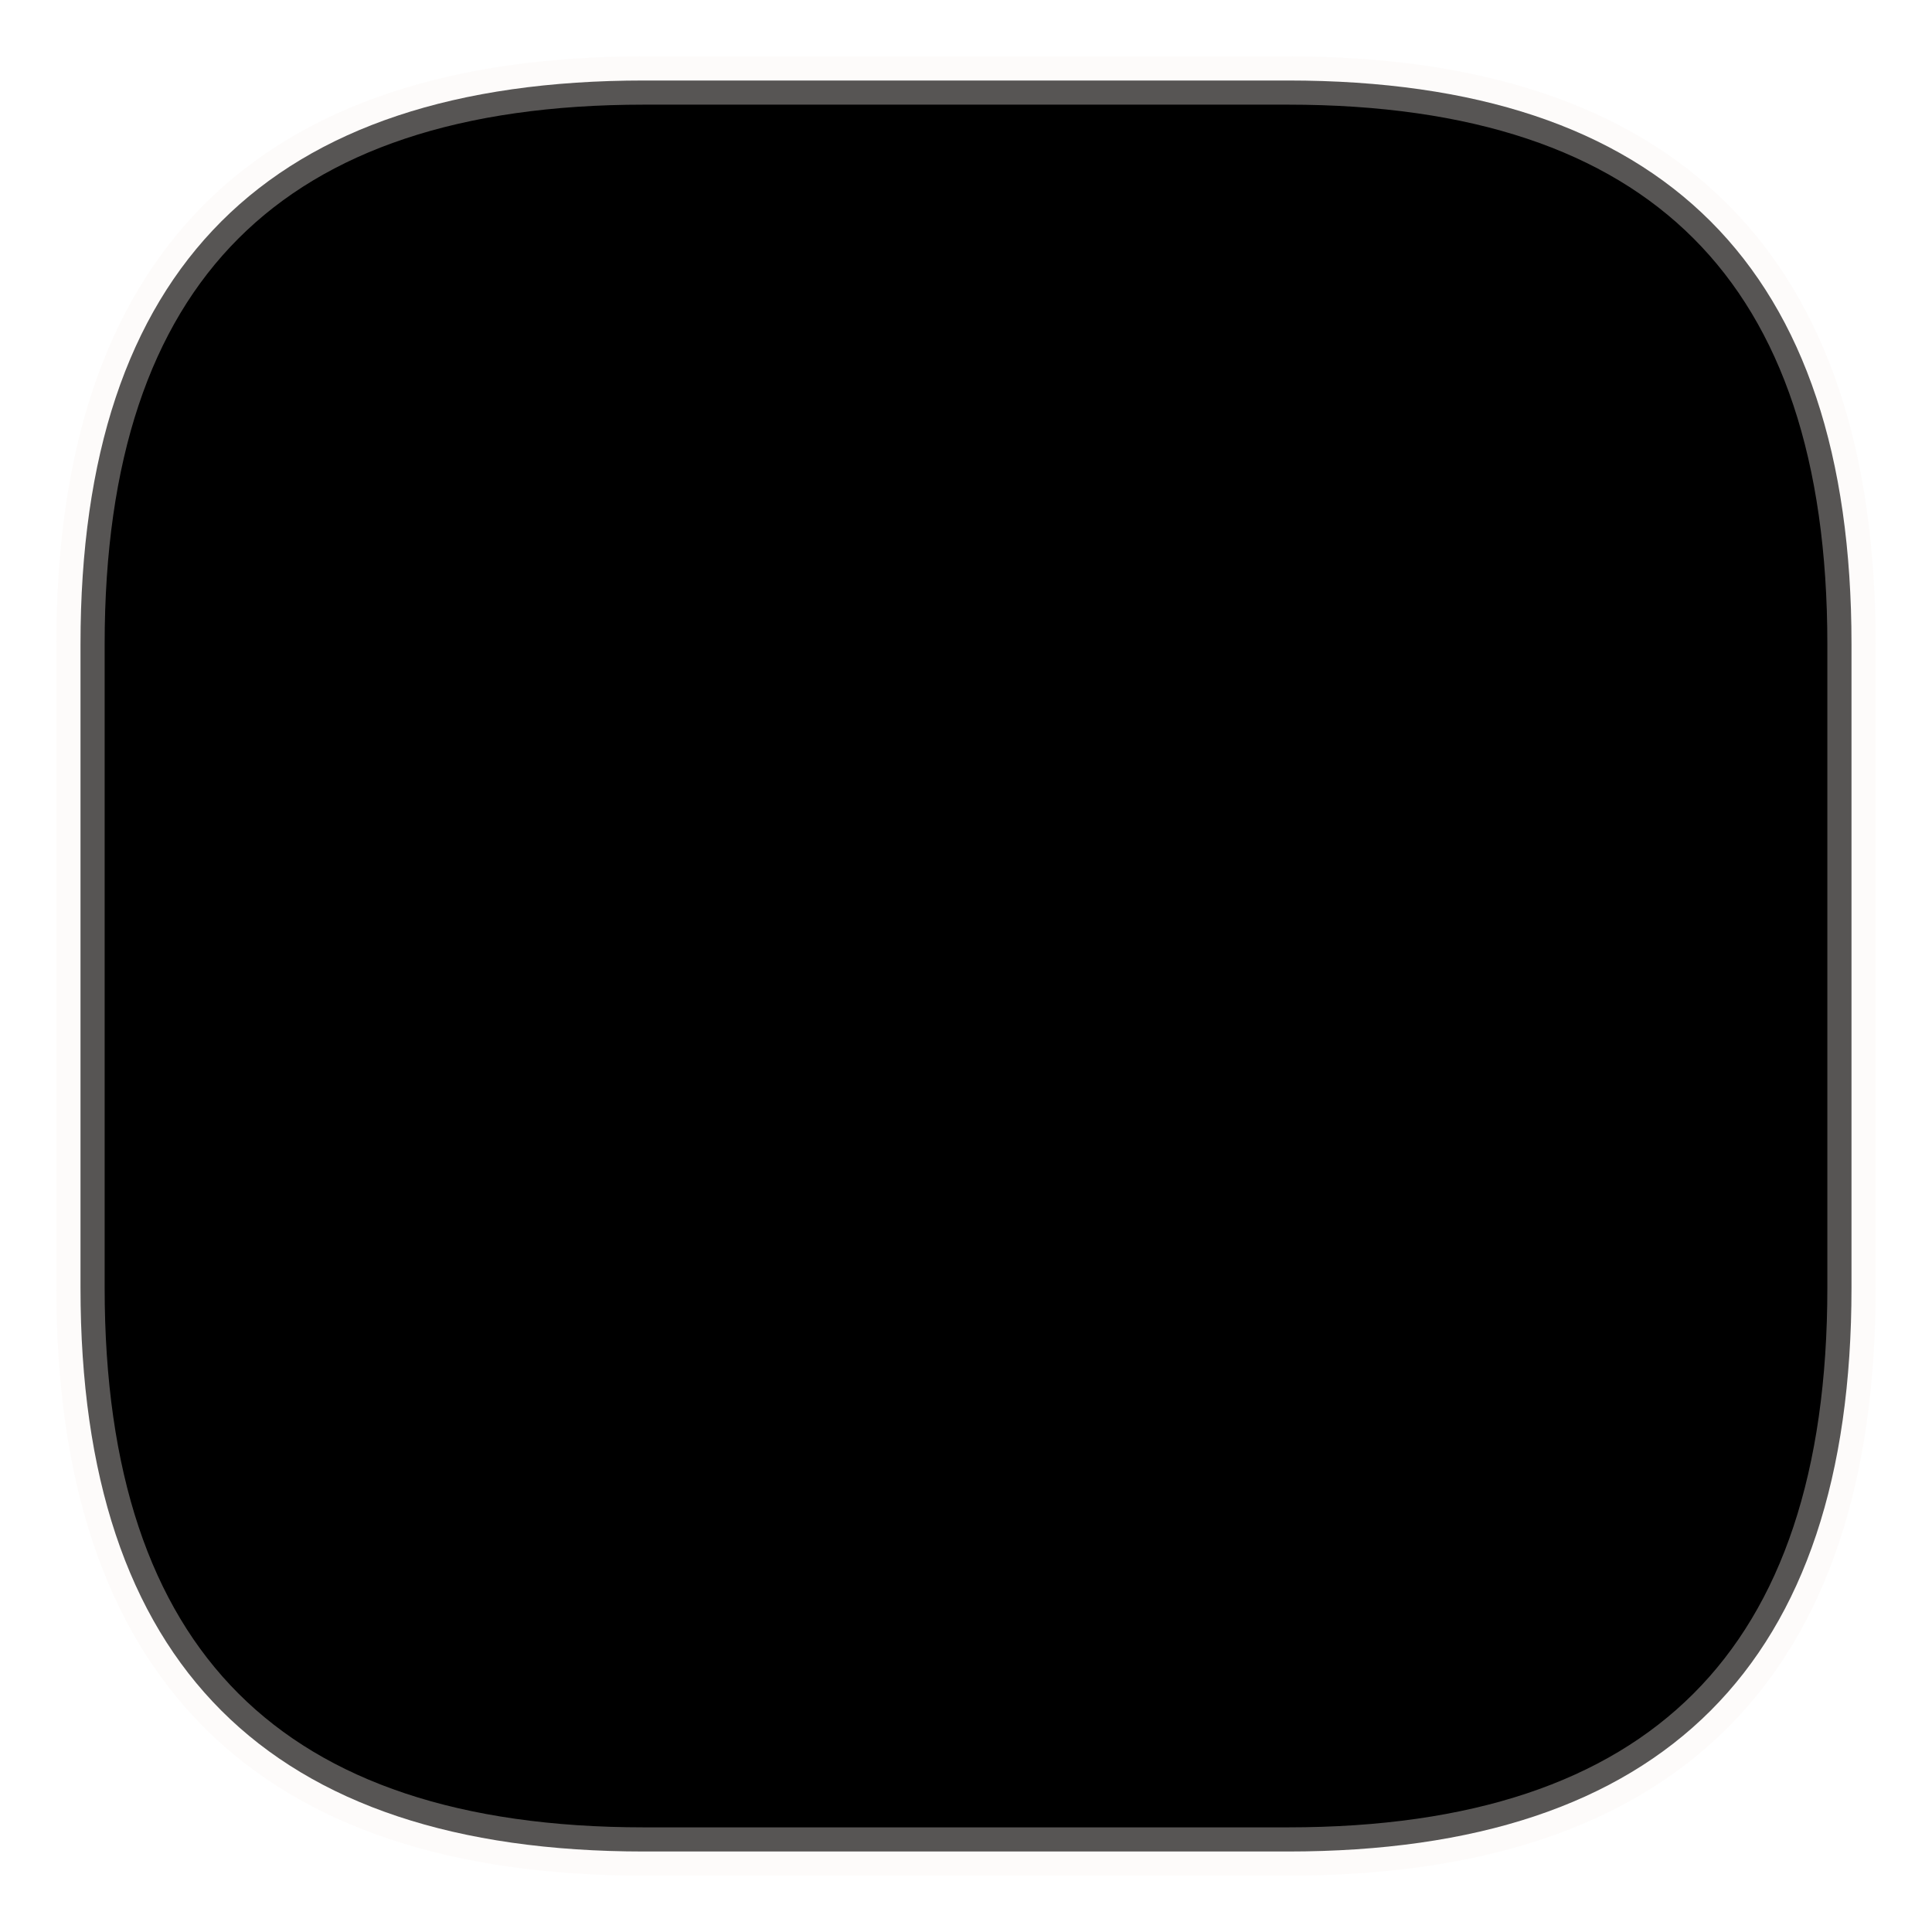
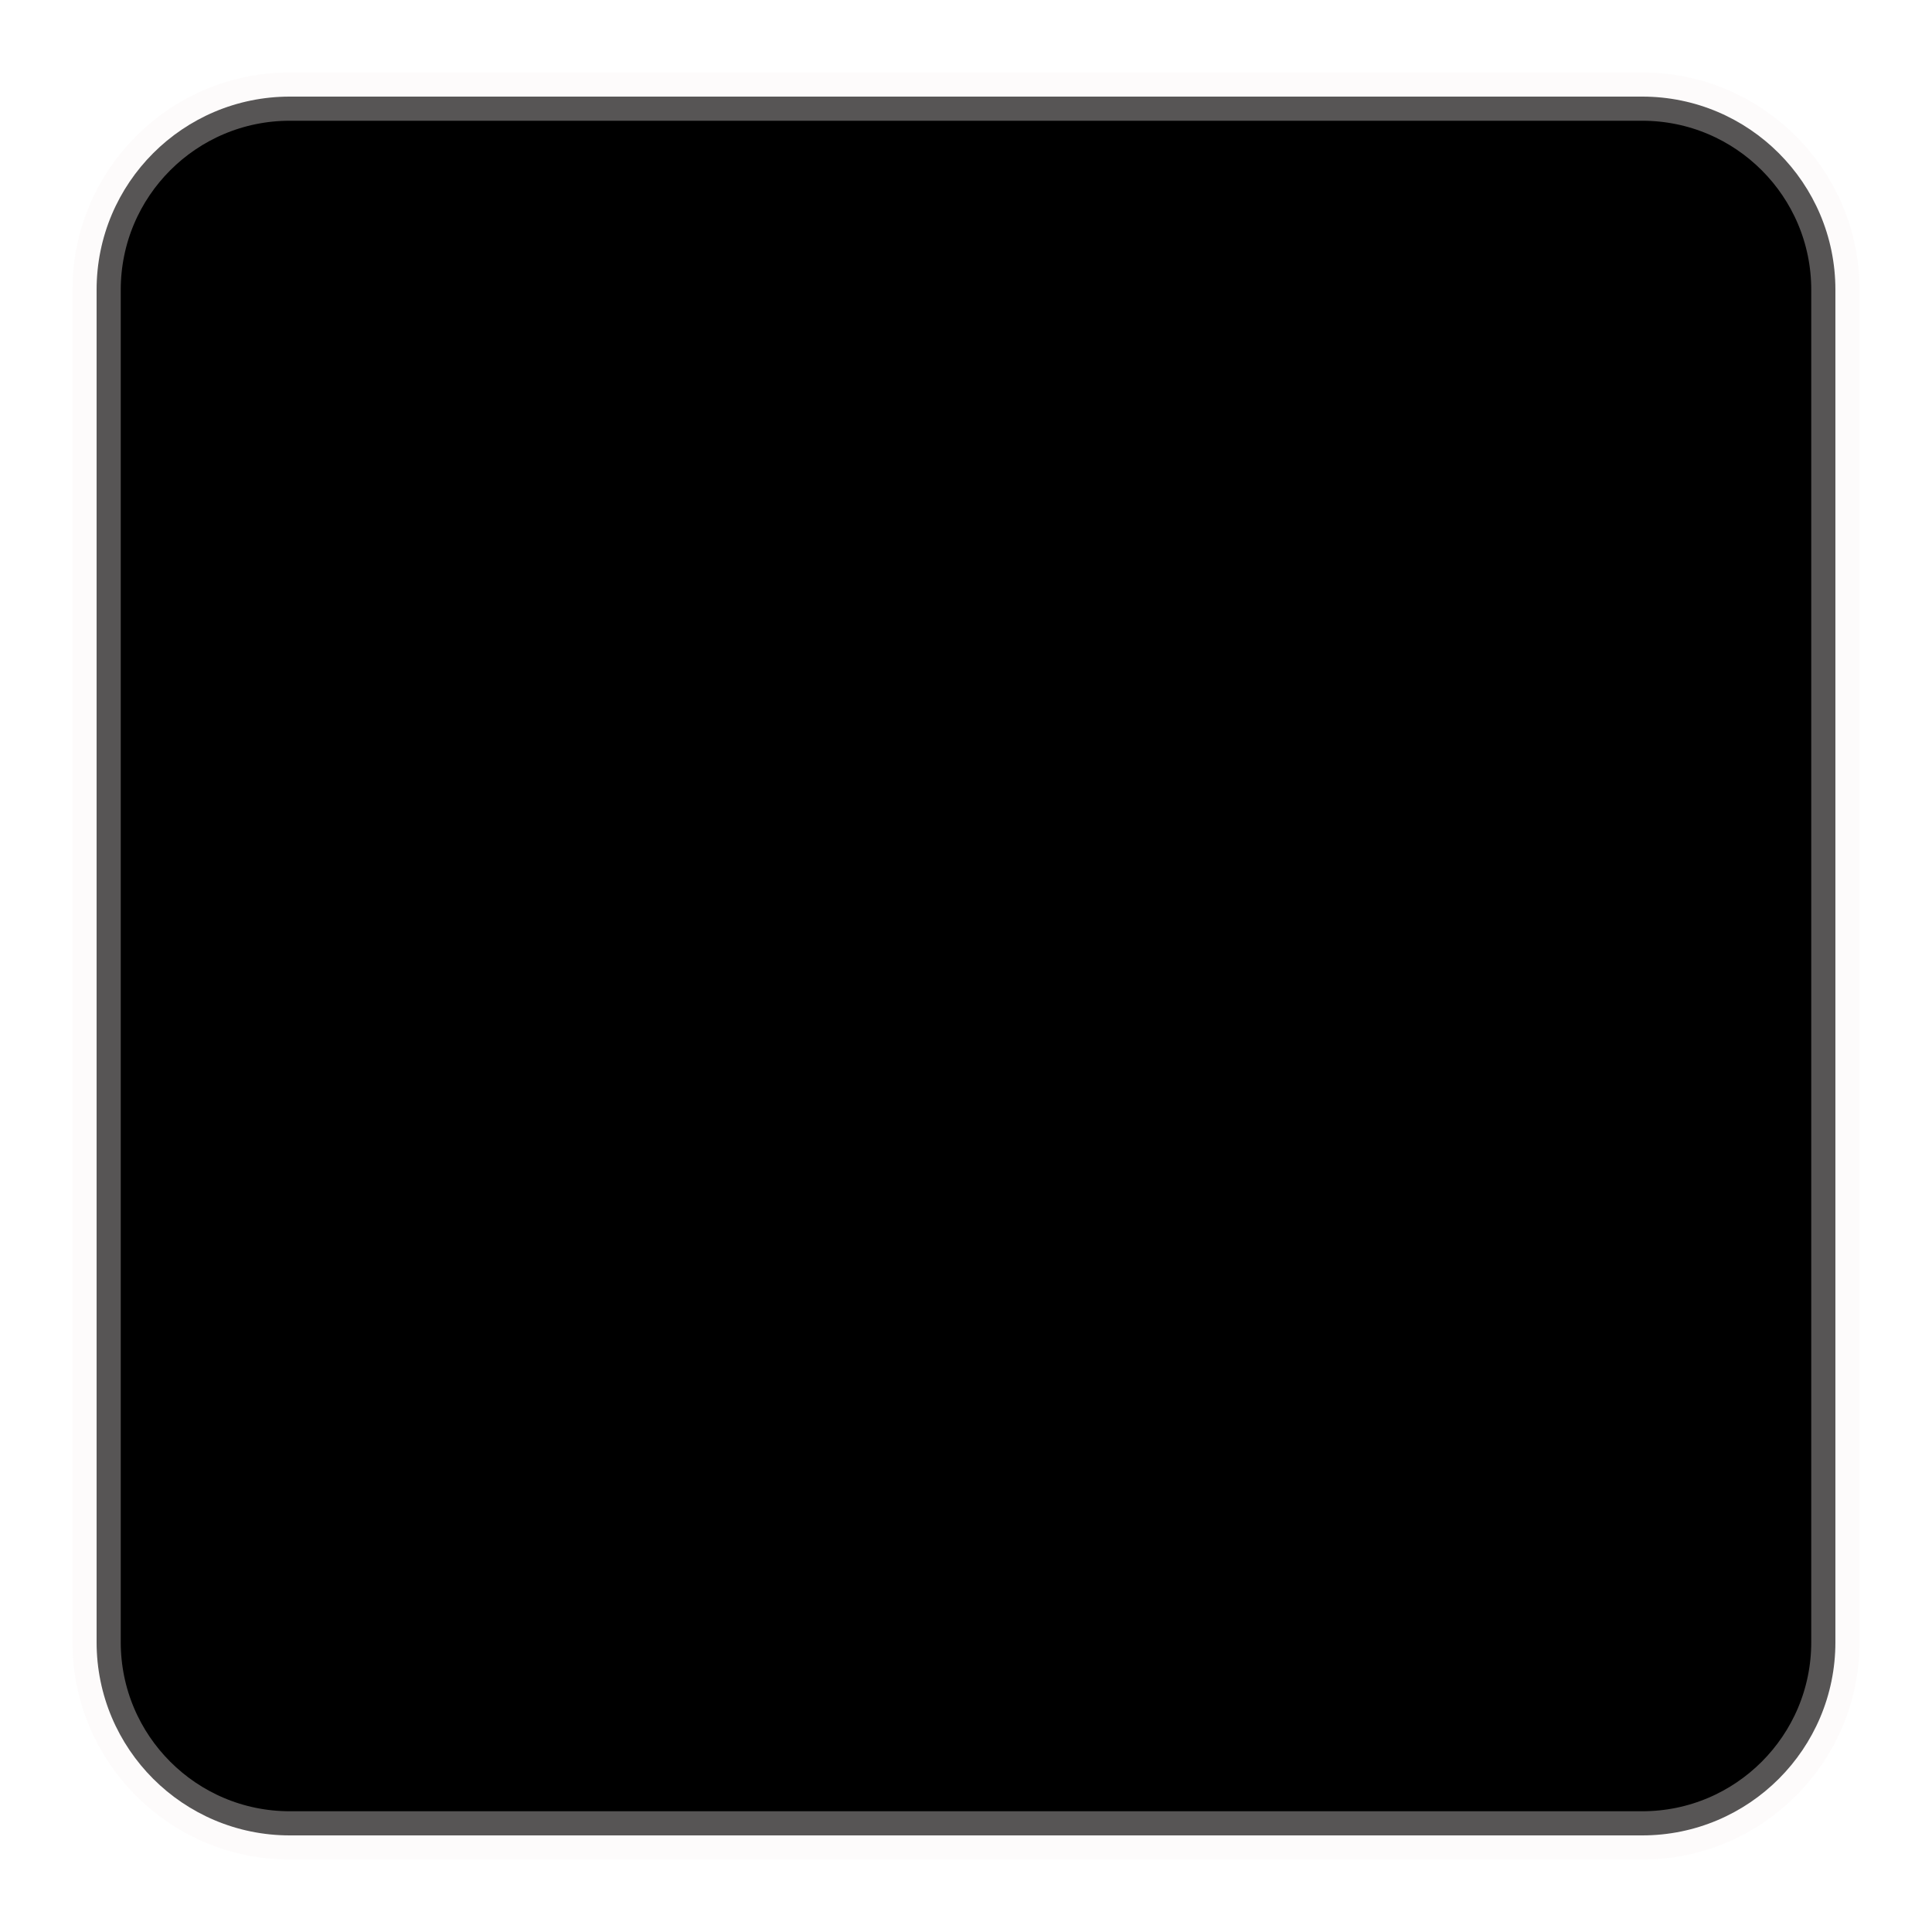
- <svg xmlns="http://www.w3.org/2000/svg" width="48" height="48" version="1.1" viewBox="0 0 48 48">
-   <path d="M 16,2 H 32 Q 46,2 46,16 V 32 Q 46,46 32,46 H 16 Q 2,46 2,32 V 16 Q 2,2 16,2 Z" fill="#000000" fill-opacity="1" stroke="#f9f3f1" stroke-opacity="0.35" stroke-width="1.2" />
+ <svg xmlns="http://www.w3.org/2000/svg" width="60" height="60" version="1.1" viewBox="0 0 60 60">
+   <path d="M 9,3 H 51 A 6,6 0 0 1 57,9 V 51 A 6,6 0 0 1 51,57 H 9 A 6,6 0 0 1 3,51 V 9 A 6,6 0 0 1 9,3 Z" fill="#000000" fill-opacity="1" stroke="#f8f4f4" stroke-opacity="0.35" stroke-width="1.5" />
</svg>
